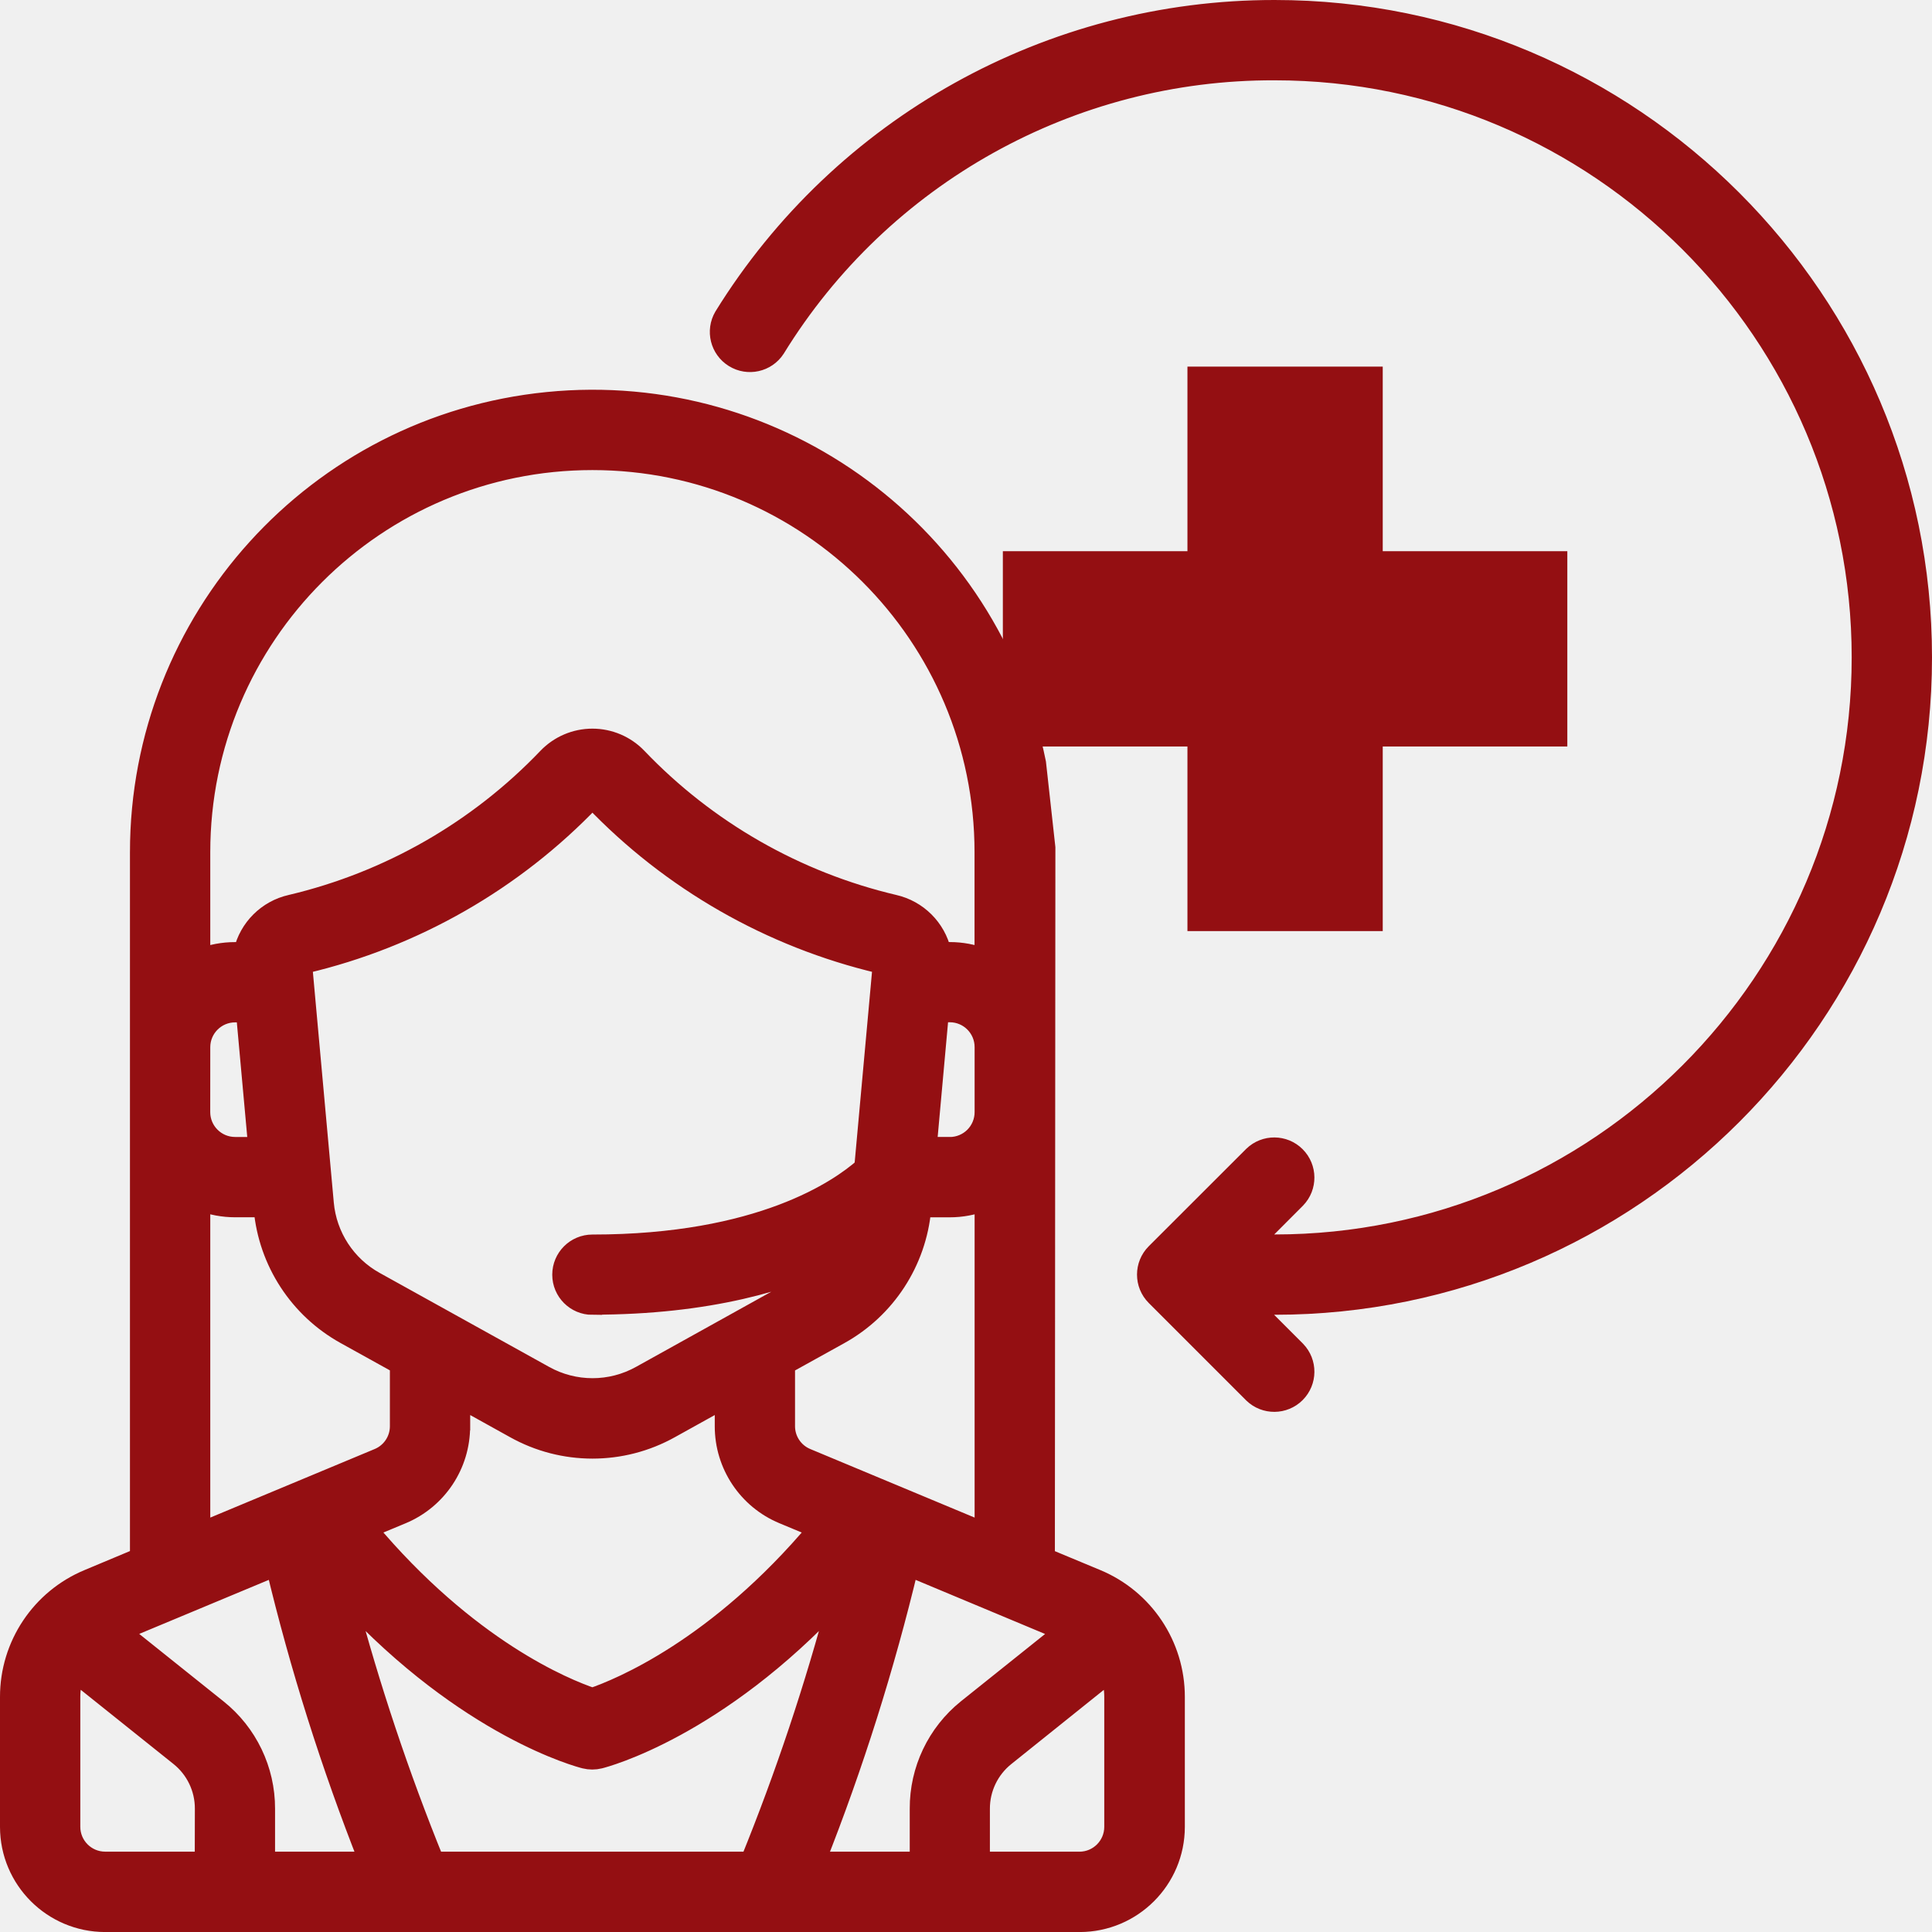
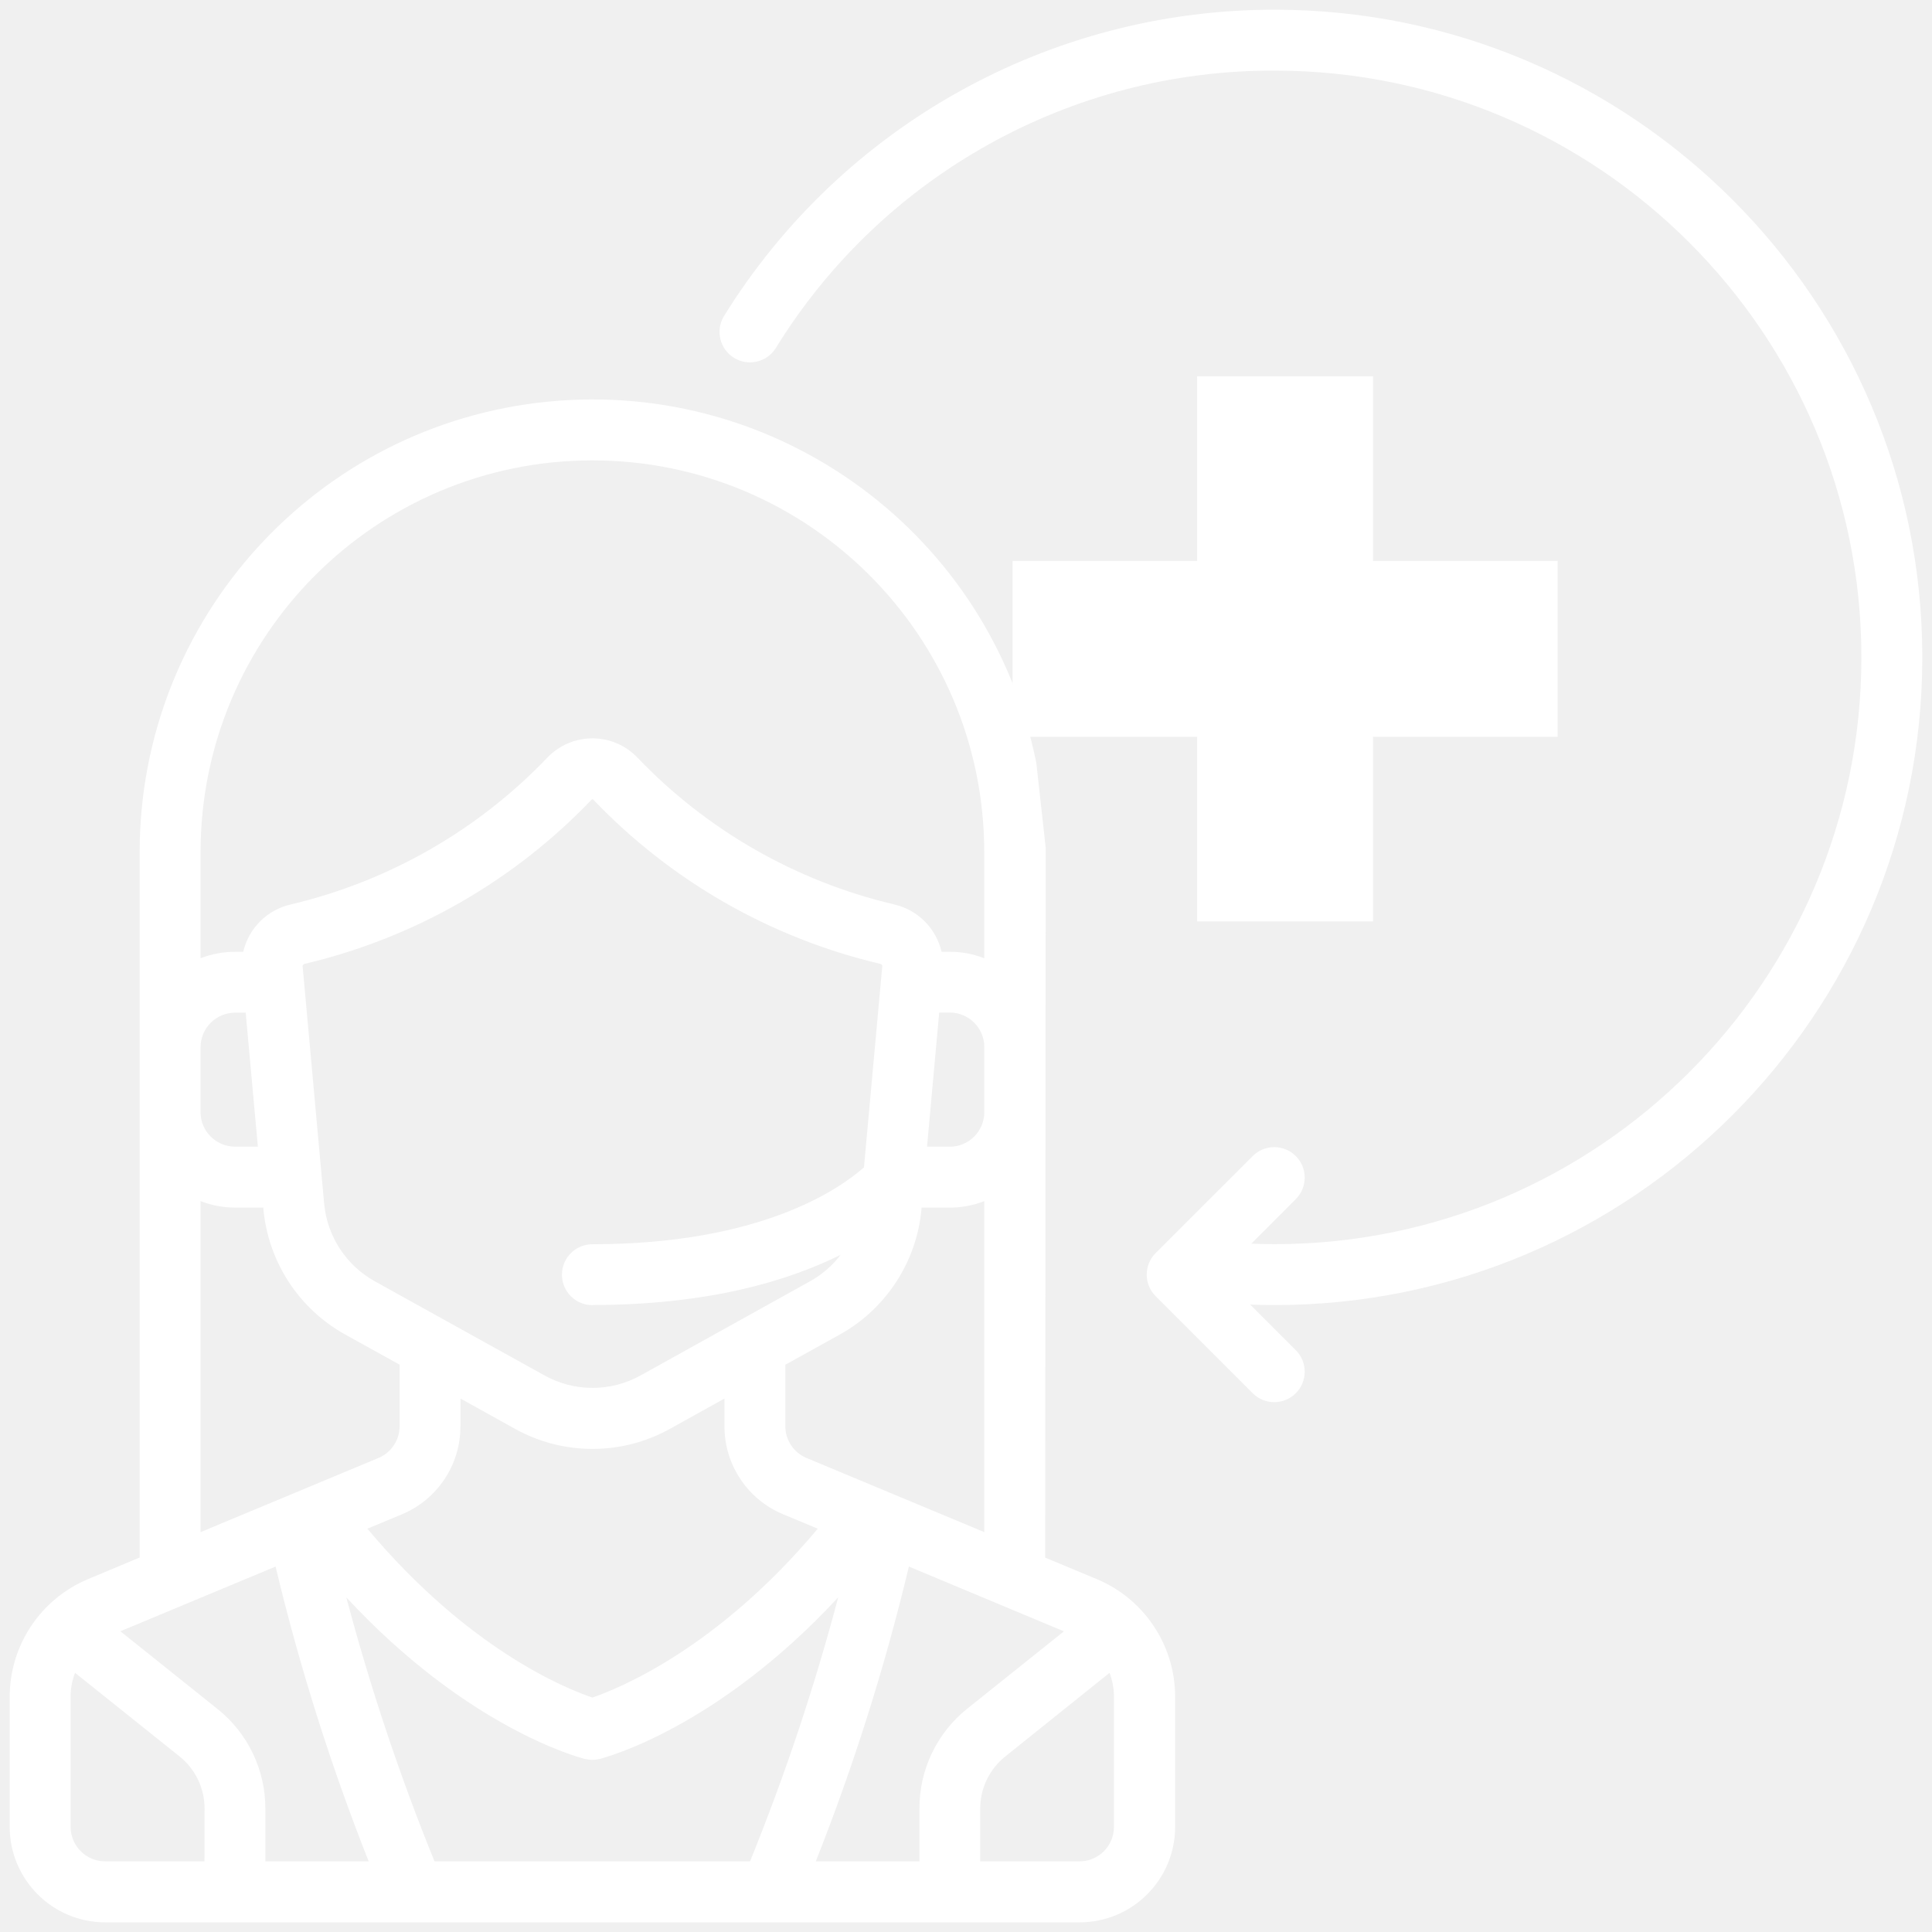
<svg xmlns="http://www.w3.org/2000/svg" viewBox="0 0 498 498">
  <defs>
-     <style>.cls-1{fill:#940f12;stroke:#940f12;stroke-miterlimit:10;stroke-width:5px;}</style>
+     <style>.cls-1{fill:#fff;stroke-miterlimit:10;stroke-width:5px;}</style>
  </defs>
  <g id="Capa_2" data-name="Capa 2">
    <g id="Capa_1-2" data-name="Capa 1">
      <path class="cls-1" d="M495.5,169.45C495.5,77.39,420.61,2.5,328.55,2.5a166.84,166.84,0,0,0-142,79.08,7.85,7.85,0,0,0,13.34,8.27A150.47,150.47,0,0,1,328.55,18.2C412,18.2,479.8,86.05,479.8,169.45S412,320.7,328.55,320.7c-2,0-4-.05-6-.13L334.1,309a7.85,7.85,0,0,0-11.1-11.1L297.88,323a7.85,7.85,0,0,0,0,11.1L323,359.22a7.85,7.85,0,0,0,11.1-11.1l-11.85-11.85c2.1.08,4.2.13,6.3.13C420.61,336.4,495.5,261.51,495.5,169.45Z" />
      <path class="cls-1" d="M267.13,196.67A116.71,116.71,0,0,0,36,219.69V401.47L22.79,407A32.88,32.88,0,0,0,2.5,437.41v33.5a24.63,24.63,0,0,0,24.6,24.6H278.31a24.63,24.63,0,0,0,24.6-24.6v-33.5A32.89,32.89,0,0,0,282.62,407l-13.21-5.5.13-183Zm-215.43,23a101,101,0,1,1,202,0V247a24.48,24.48,0,0,0-8.9-1.67h-2.1a16.28,16.28,0,0,0-12.26-12.21,134,134,0,0,1-66.16-37.87,16.06,16.06,0,0,0-23.16,0A134.06,134.06,0,0,1,75,233.12,16.28,16.28,0,0,0,62.7,245.34h-2.1A24.46,24.46,0,0,0,51.7,247V219.69Zm101,116.71c30.06,0,50.62-6.29,64-12.94a25.62,25.62,0,0,1-7.9,6.83l-43.61,24.23a25.5,25.5,0,0,1-24.91,0L96.64,330.29A25.62,25.62,0,0,1,83.55,310.2L78,249c0-.31.34-.51.59-.57a149.7,149.7,0,0,0,73.89-42.3.32.32,0,0,1,.46,0,149.72,149.72,0,0,0,73.89,42.3c.25.06.62.26.59.57l-4.72,51.9c-6.41,5.67-26.74,19.82-70,19.82a7.85,7.85,0,1,0,0,15.7Zm-34,31.23V360.5l13.94,7.74a41.1,41.1,0,0,0,40.16,0l13.94-7.74v7.13a24.53,24.53,0,0,0,15.14,22.7l8.91,3.71c-25.84,30.83-51.11,41.14-58.09,43.53-7-2.36-32-12.49-58-43.53l8.91-3.71A24.53,24.53,0,0,0,118.68,367.63Zm89.21,8.21a8.87,8.87,0,0,1-5.48-8.21V351.78l14-7.76a41.31,41.31,0,0,0,21.1-32.4l0-.34h7.29a24.48,24.48,0,0,0,8.9-1.67v85.32Zm36.92-80.26h-5.87L242.09,261h2.73a8.91,8.91,0,0,1,8.9,8.9v16.75A8.91,8.91,0,0,1,244.81,295.58ZM51.7,269.93a8.91,8.91,0,0,1,8.9-8.9h2.73l3.14,34.54H60.59a8.91,8.91,0,0,1-8.9-8.9Zm0,39.67a24.48,24.48,0,0,0,8.9,1.67h7.29l0,.34A41.31,41.31,0,0,0,89,344l14,7.76v15.85a8.87,8.87,0,0,1-5.47,8.21L51.7,394.93V309.61Zm1,170.19H27.1a8.91,8.91,0,0,1-8.9-8.9v-33.5a17.29,17.29,0,0,1,1.14-6.2l26.91,21.53a17.18,17.18,0,0,1,6.48,13.49Zm15.7,0V466.23a32.81,32.81,0,0,0-12.37-25.75l-25-20,40-16.68a561.35,561.35,0,0,0,24,76H68.44Zm43.6,0a565.45,565.45,0,0,1-22.73-68.05c31.27,33.77,60.15,41.32,61.49,41.65a7.86,7.86,0,0,0,3.81,0c1.34-.33,30.21-7.88,61.49-41.65a565.63,565.63,0,0,1-22.73,68.05Zm174-48.59a17.29,17.29,0,0,1,1.14,6.2v33.5a8.91,8.91,0,0,1-8.9,8.9H252.66V466.23a17.19,17.19,0,0,1,6.48-13.49Zm-11.76-10.7-25,20A32.81,32.81,0,0,0,237,466.23V479.8H210.28a560.92,560.92,0,0,0,24-76Z" />
      <path class="cls-1" d="M353.92,237.5H308.58V189.92H261V144.58h47.58V97h45.34v47.58H401.5v45.34H353.92Z" />
    </g>
  </g>
</svg>
